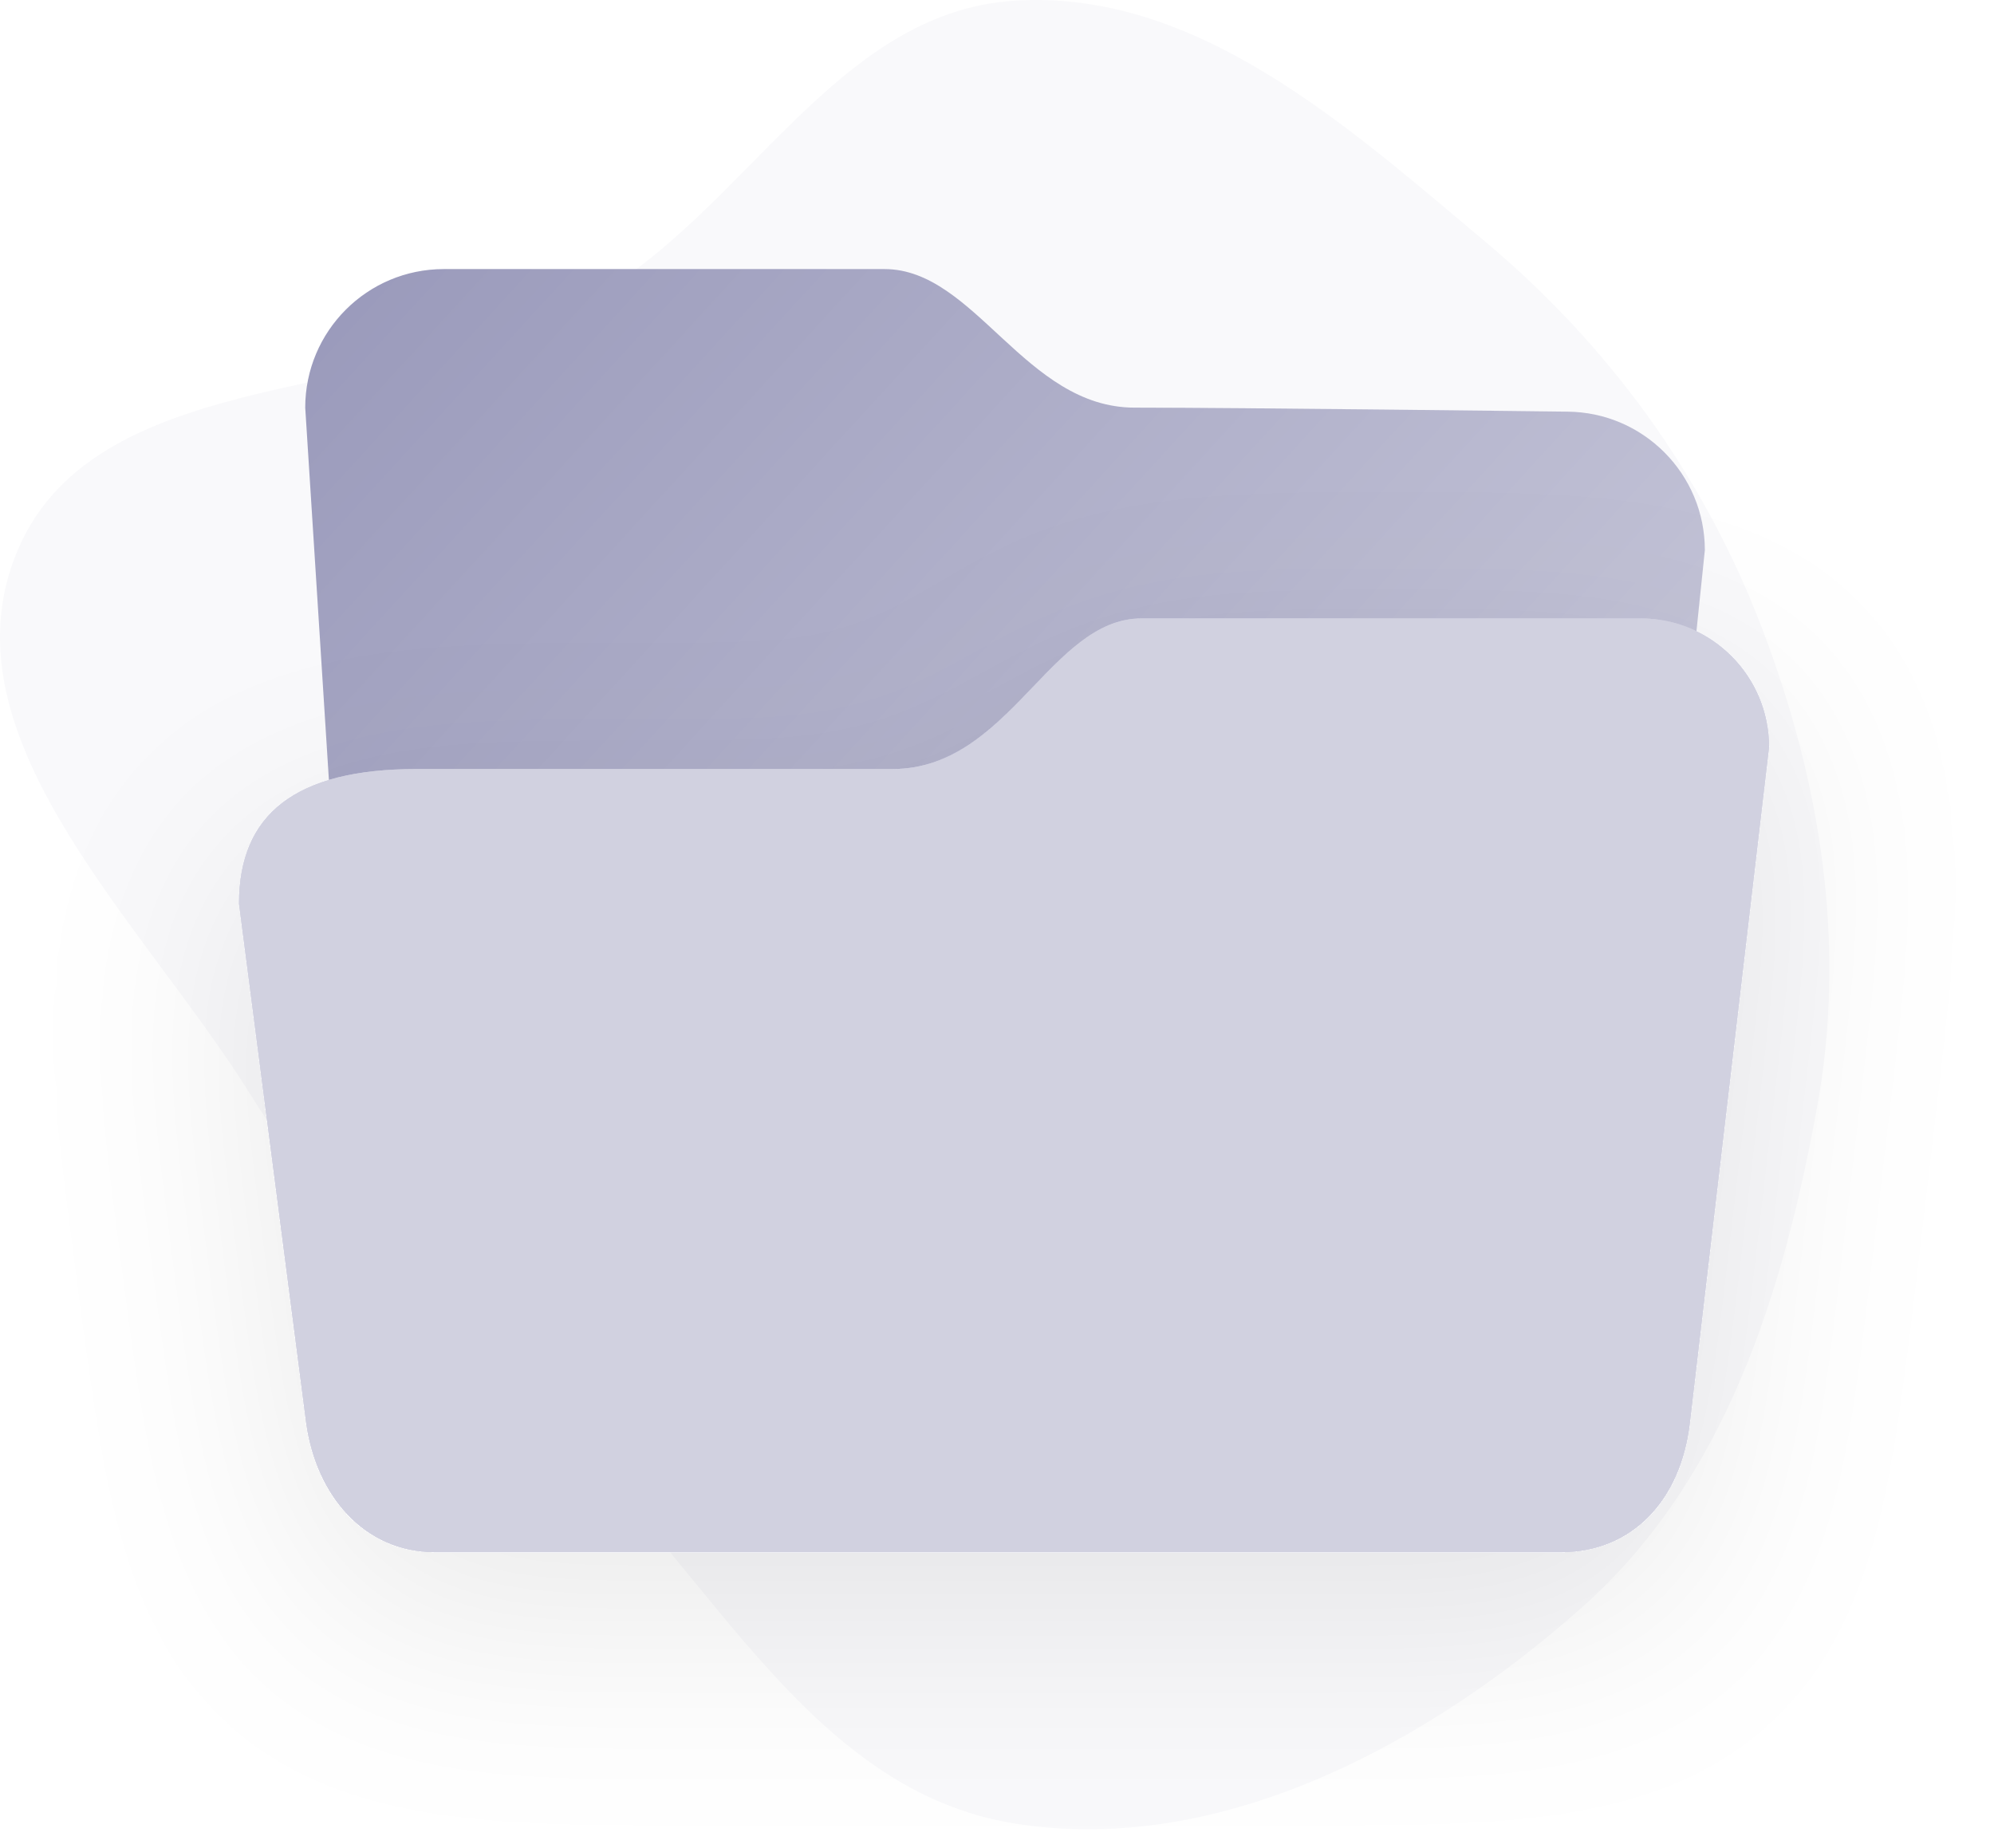
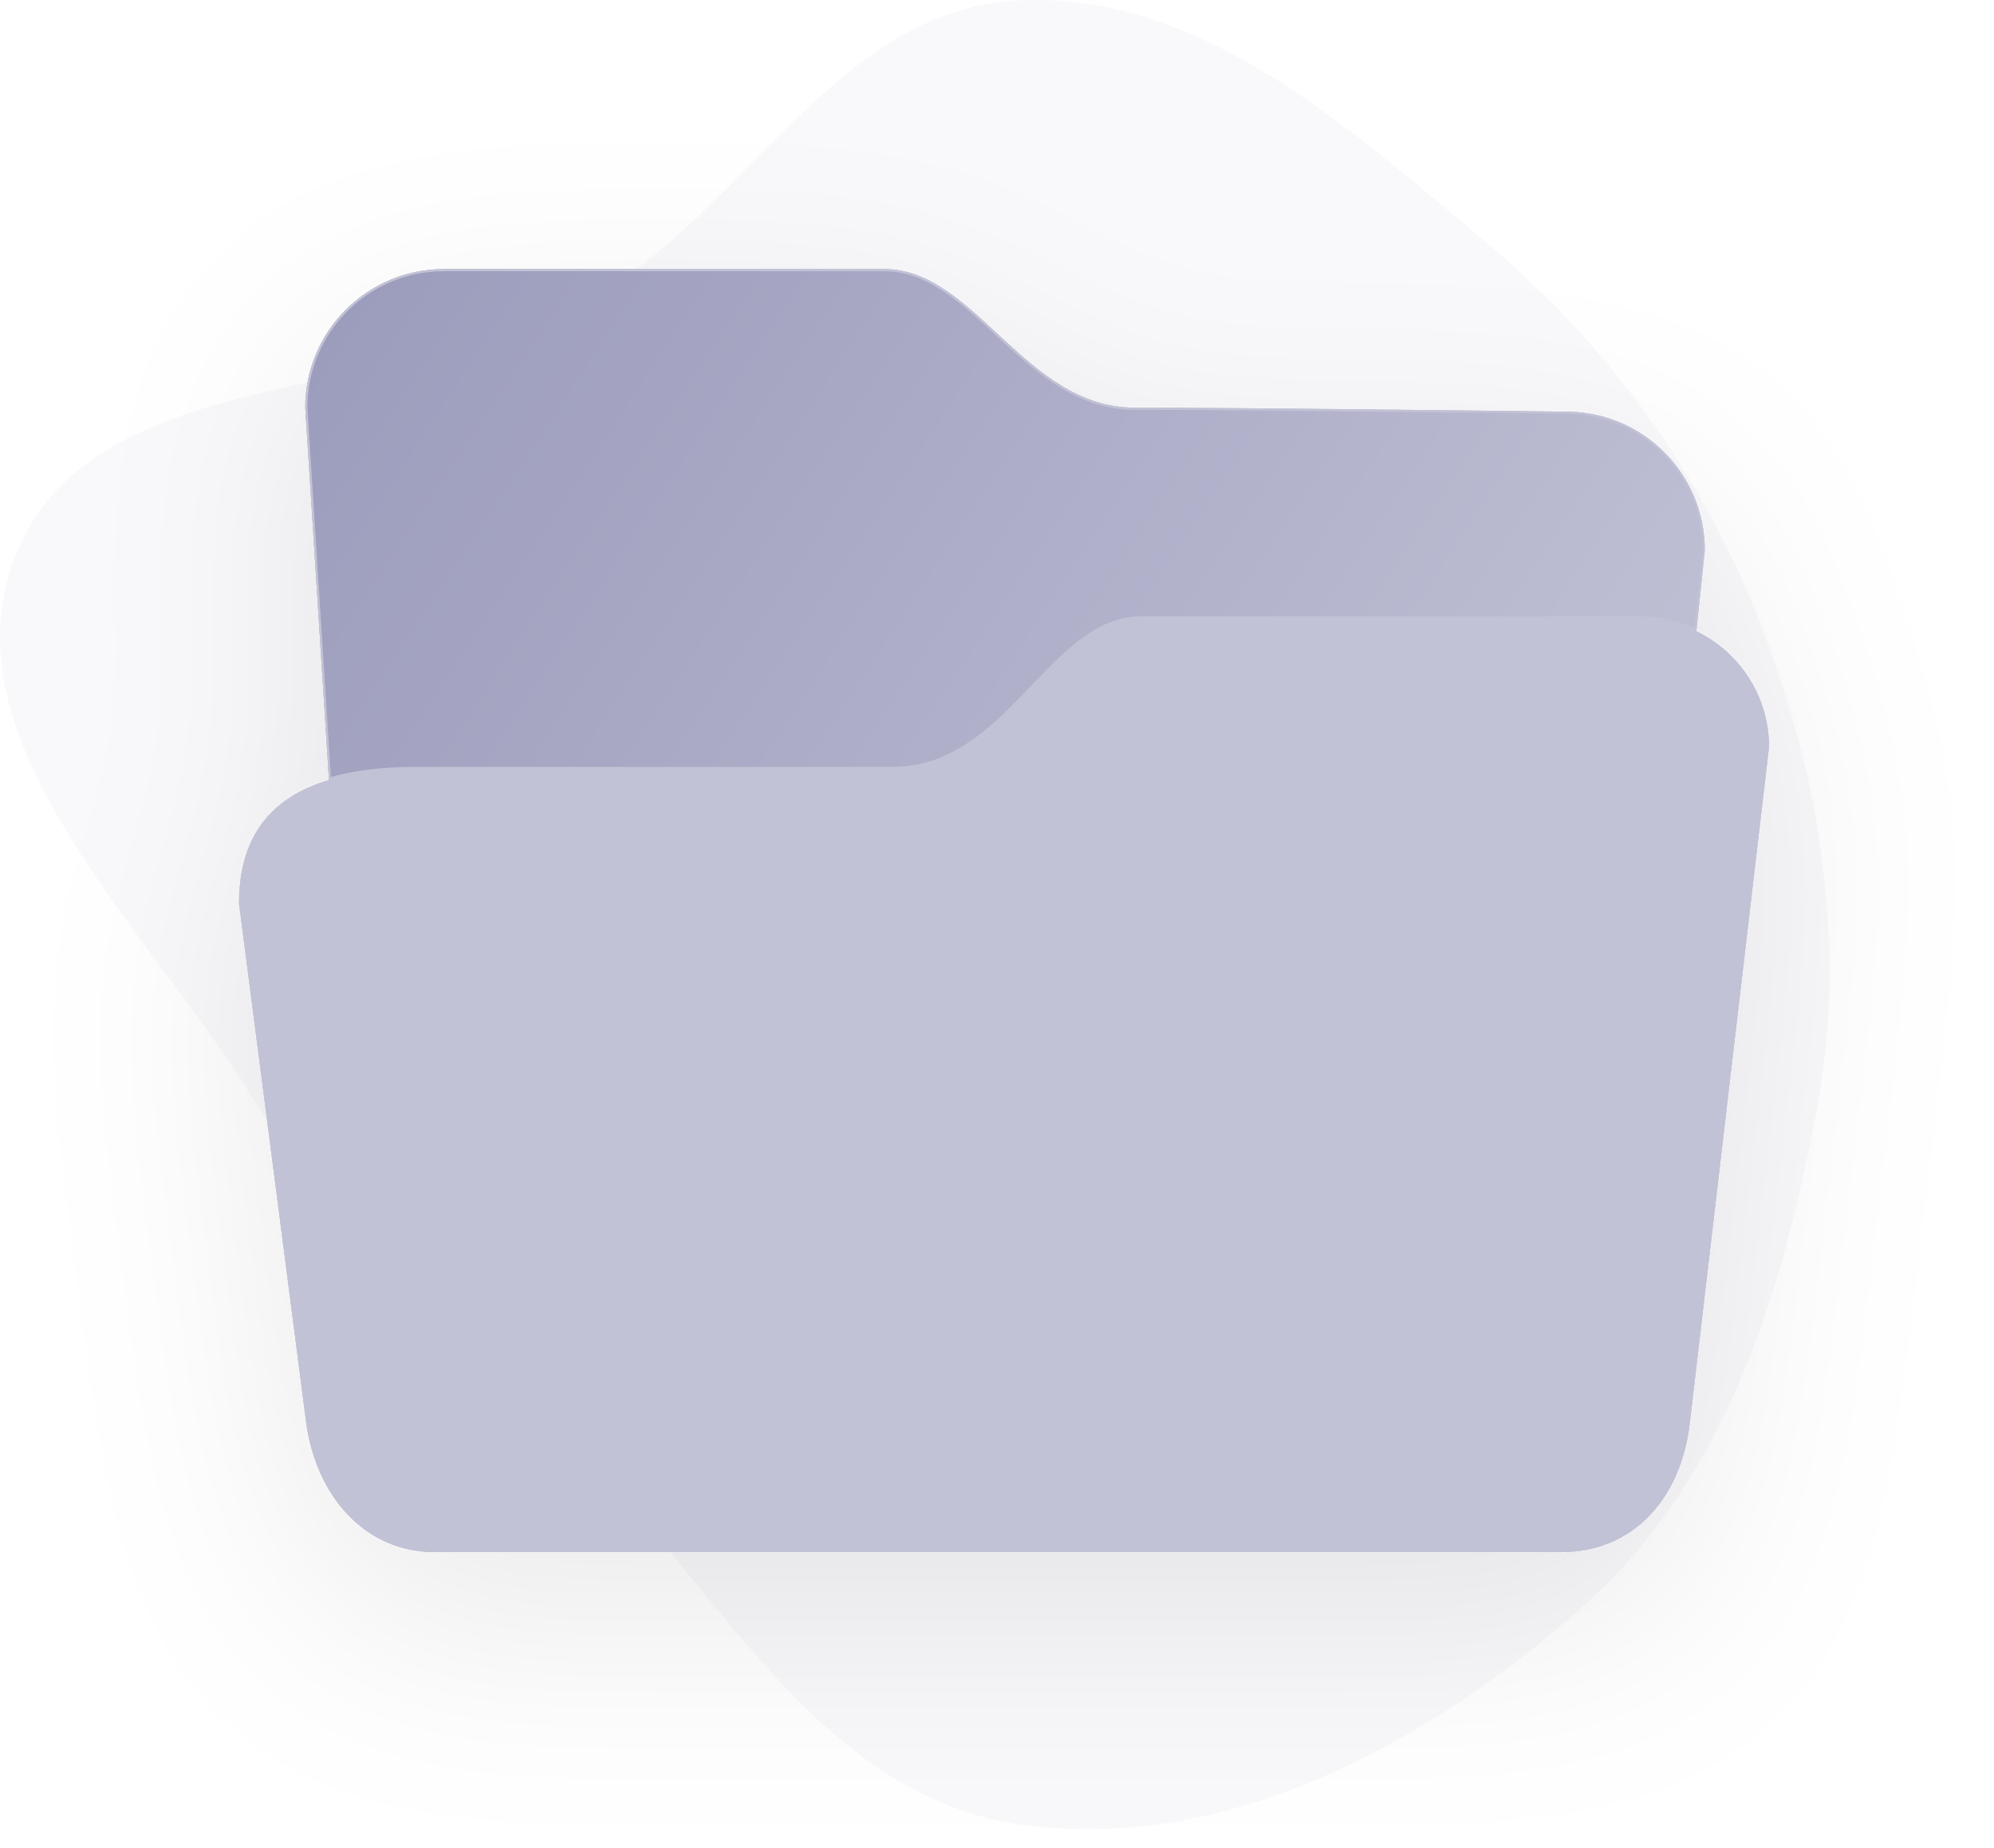
<svg xmlns="http://www.w3.org/2000/svg" width="109" height="101" viewBox="0 0 109 101" fill="none">
  <path fill-rule="evenodd" clip-rule="evenodd" d="M55.425 0.04C65.364 -0.618 73.65 6.892 81.139 13.167C88.025 18.935 93.146 26.067 96.296 34.28C99.551 42.769 100.945 51.672 99.319 60.577C97.484 70.63 94.337 80.866 86.522 87.827C78.157 95.279 66.703 101.512 55.425 99.676C44.433 97.886 39.071 86.343 31.183 78.817C24.8 72.728 18.325 67.31 13.729 59.895C7.857 50.42 -3.358 40.271 0.97 30.066C5.374 19.686 22.019 22.009 32.177 16.408C40.724 11.695 45.578 0.692 55.425 0.04Z" fill="#F9F9FB" />
-   <path d="M16.685 22.283C16.685 18.1 20.076 14.709 24.259 14.709C24.259 14.709 24.259 14.709 24.259 14.709C24.259 14.709 43.413 14.709 48.353 14.709C53.293 14.709 56.037 22.283 62.019 22.283C67.815 22.283 84.528 22.489 85.569 22.502C85.603 22.502 85.637 22.503 85.671 22.503C89.831 22.53 93.194 25.911 93.194 30.077L90.779 53.348C90.779 57.531 87.388 60.922 83.205 60.922H26.235C22.052 60.922 18.66 57.531 18.66 53.348L16.685 22.283Z" fill="url(#paint0_linear_28828_55650)" />
-   <g filter="url(#filter0_d_28828_55650)">
-     <path d="M13.062 49.396C13.062 44.511 16.136 42.041 22.777 42.041C28.43 42.041 38.639 42.041 48.792 42.041C55.159 42.041 57.409 33.809 62.403 33.809H89.681C93.561 33.809 96.706 36.954 96.706 40.834L92.371 77.826C91.877 81.997 89.225 84.851 85.346 84.851H23.765C19.885 84.851 17.288 81.723 16.74 77.826L13.062 49.396Z" fill="#D1D1E0" />
-     <path d="M62.403 33.868H89.681C93.527 33.868 96.645 36.985 96.647 40.83L92.312 77.819C92.066 79.894 91.284 81.638 90.085 82.862C88.887 84.085 87.27 84.792 85.346 84.792H23.765C19.924 84.792 17.345 81.696 16.798 77.818L13.121 49.392C13.122 46.965 13.886 45.147 15.465 43.934C17.049 42.717 19.462 42.101 22.777 42.101H22.81H22.843H22.877H22.91H22.944H22.977H23.011H23.045H23.079H23.113H23.148H23.182H23.216H23.251H23.285H23.32H23.355H23.39H23.425H23.46H23.495H23.53H23.566H23.602H23.637H23.673H23.709H23.744H23.78H23.817H23.853H23.889H23.926H23.962H23.999H24.035H24.072H24.109H24.146H24.183H24.22H24.258H24.295H24.332H24.37H24.408H24.445H24.483H24.521H24.559H24.597H24.636H24.674H24.712H24.751H24.789H24.828H24.867H24.906H24.945H24.984H25.023H25.062H25.101H25.141H25.18H25.22H25.26H25.299H25.339H25.379H25.419H25.459H25.5H25.54H25.58H25.621H25.662H25.702H25.743H25.784H25.825H25.866H25.907H25.948H25.989H26.031H26.072H26.114H26.155H26.197H26.239H26.281H26.323H26.365H26.407H26.449H26.491H26.534H26.576H26.619H26.662H26.704H26.747H26.79H26.833H26.876H26.919H26.962H27.006H27.049H27.093H27.136H27.18H27.223H27.267H27.311H27.355H27.399H27.443H27.487H27.532H27.576H27.62H27.665H27.709H27.754H27.799H27.844H27.889H27.934H27.979H28.024H28.069H28.114H28.16H28.205H28.251H28.296H28.342H28.387H28.433H28.479H28.525H28.571H28.617H28.663H28.71H28.756H28.803H28.849H28.896H28.942H28.989H29.036H29.082H29.129H29.176H29.224H29.271H29.318H29.365H29.413H29.46H29.507H29.555H29.602H29.65H29.698H29.746H29.794H29.842H29.89H29.938H29.986H30.034H30.083H30.131H30.18H30.228H30.277H30.325H30.374H30.423H30.472H30.52H30.57H30.619H30.668H30.717H30.766H30.815H30.865H30.914H30.964H31.013H31.063H31.113H31.162H31.212H31.262H31.312H31.362H31.412H31.462H31.512H31.563H31.613H31.663H31.714H31.764H31.815H31.866H31.916H31.967H32.018H32.069H32.12H32.171H32.222H32.273H32.324H32.375H32.426H32.478H32.529H32.581H32.632H32.684H32.735H32.787H32.839H32.891H32.942H32.994H33.046H33.098H33.15H33.202H33.255H33.307H33.359H33.411H33.464H33.516H33.569H33.621H33.674H33.727H33.779H33.832H33.885H33.938H33.991H34.044H34.097H34.15H34.203H34.256H34.309H34.363H34.416H34.47H34.523H34.577H34.63H34.684H34.737H34.791H34.845H34.898H34.952H35.006H35.06H35.114H35.168H35.222H35.276H35.331H35.385H35.439H35.493H35.548H35.602H35.657H35.711H35.766H35.82H35.875H35.929H35.984H36.039H36.094H36.148H36.203H36.258H36.313H36.368H36.423H36.478H36.534H36.589H36.644H36.699H36.755H36.81H36.865H36.921H36.976H37.032H37.087H37.143H37.199H37.254H37.31H37.366H37.422H37.477H37.533H37.589H37.645H37.701H37.757H37.813H37.87H37.926H37.982H38.038H38.094H38.151H38.207H38.263H38.32H38.376H38.432H38.489H38.546H38.602H38.659H38.715H38.772H38.829H38.886H38.942H38.999H39.056H39.113H39.17H39.227H39.284H39.341H39.398H39.455H39.512H39.569H39.626H39.683H39.741H39.798H39.855H39.913H39.97H40.027H40.085H40.142H40.2H40.257H40.315H40.372H40.43H40.487H40.545H40.603H40.66H40.718H40.776H40.834H40.891H40.949H41.007H41.065H41.123H41.181H41.239H41.297H41.355H41.413H41.471H41.529H41.587H41.645H41.703H41.761H41.819H41.878H41.936H41.994H42.053H42.111H42.169H42.227H42.286H42.344H42.403H42.461H42.52H42.578H42.637H42.695H42.754H42.812H42.871H42.929H42.988H43.047H43.105H43.164H43.223H43.281H43.34H43.399H43.458H43.516H43.575H43.634H43.693H43.752H43.81H43.869H43.928H43.987H44.046H44.105H44.164H44.223H44.282H44.341H44.4H44.459H44.518H44.577H44.636H44.695H44.754H44.813H44.873H44.932H44.991H45.05H45.109H45.168H45.228H45.287H45.346H45.405H45.465H45.524H45.583H45.642H45.702H45.761H45.82H45.879H45.939H45.998H46.057H46.117H46.176H46.235H46.295H46.354H46.413H46.473H46.532H46.592H46.651H46.71H46.77H46.829H46.889H46.948H47.008H47.067H47.126H47.186H47.245H47.305H47.364H47.424H47.483H47.543H47.602H47.662H47.721H47.781H47.84H47.9H47.959H48.019H48.078H48.138H48.197H48.257H48.316H48.376H48.435H48.495H48.554H48.614H48.673H48.733H48.792C52.003 42.101 54.174 40.023 56.155 37.966C56.275 37.841 56.395 37.716 56.514 37.592C57.378 36.691 58.215 35.817 59.101 35.142C60.108 34.375 61.172 33.868 62.403 33.868Z" stroke="#D1D1E0" stroke-width="0.119" />
+   <g filter="url(#filter0_d_29643_36988)">
+     <path d="M16.684 22.283C16.684 18.1 20.076 14.709 24.259 14.709C24.259 14.709 24.259 14.709 24.259 14.709C24.259 14.709 43.413 14.709 48.353 14.709C53.293 14.709 56.037 22.283 62.019 22.283C67.814 22.283 84.528 22.489 85.569 22.502C85.603 22.502 85.637 22.503 85.671 22.503C89.83 22.53 93.194 25.911 93.194 30.077L90.779 53.348C90.779 57.531 87.388 60.922 83.205 60.922H26.234C22.051 60.922 18.66 57.531 18.66 53.348L16.684 22.283Z" fill="url(#paint0_linear_29643_36988)" />
+     <path d="M13.062 49.395C13.062 44.511 16.136 42.041 22.777 42.041C28.43 42.041 38.639 42.041 48.792 42.041C55.159 42.041 57.409 33.808 62.403 33.808H89.681C93.561 33.808 96.706 36.953 96.706 40.833L92.371 77.826C91.877 81.997 89.225 84.851 85.346 84.851H23.765C19.885 84.851 17.288 81.722 16.74 77.826L13.062 49.395Z" fill="#C2C2D6" />
+     <path d="M18.72 53.348H18.72L18.72 53.344L18.041 42.678C19.345 42.294 20.919 42.1 22.777 42.1H22.81H22.843H22.877H22.91H22.944H22.977H23.011H23.045H23.079H23.113H23.148H23.182H23.216H23.251H23.285H23.32H23.355H23.39H23.425H23.46H23.495H23.53H23.566H23.602H23.637H23.673H23.709H23.744H23.78H23.817H23.853H23.889H23.926H23.962H23.999H24.035H24.072H24.109H24.146H24.183H24.22H24.258H24.295H24.332H24.37H24.408H24.445H24.483H24.521H24.559H24.597H24.636H24.674H24.712H24.751H24.789H24.828H24.867H24.906H24.945H24.984H25.023H25.062H25.101H25.141H25.18H25.22H25.26H25.299H25.339H25.379H25.419H25.459H25.5H25.54H25.58H25.621H25.662H25.702H25.743H25.784H25.825H25.866H25.907H25.948H25.989H26.031H26.072H26.114H26.155H26.197H26.239H26.281H26.323H26.365H26.407H26.449H26.491H26.534H26.576H26.619H26.662H26.704H26.747H26.79H26.833H26.876H26.919H26.962H27.006H27.049H27.093H27.136H27.18H27.223H27.267H27.311H27.355H27.399H27.443H27.487H27.532H27.576H27.62H27.665H27.709H27.754H27.799H27.844H27.889H27.934H27.979H28.024H28.069H28.114H28.16H28.205H28.251H28.296H28.342H28.387H28.433H28.479H28.525H28.571H28.617H28.663H28.71H28.756H28.803H28.849H28.896H28.942H28.989H29.036H29.082H29.129H29.176H29.224H29.271H29.318H29.365H29.413H29.46H29.507H29.555H29.602H29.65H29.698H29.746H29.794H29.842H29.89H29.938H29.986H30.034H30.083H30.131H30.18H30.228H30.277H30.325H30.374H30.423H30.472H30.52H30.57H30.619H30.668H30.717H30.766H30.815H30.865H30.914H30.964H31.013H31.063H31.113H31.162H31.212H31.262H31.312H31.362H31.412H31.462H31.512H31.563H31.613H31.663H31.714H31.764H31.815H31.866H31.916H31.967H32.018H32.069H32.12H32.171H32.222H32.273H32.324H32.375H32.426H32.478H32.529H32.581H32.632H32.684H32.735H32.787H32.839H32.891H32.942H32.994H33.046H33.098H33.15H33.202H33.255H33.307H33.359H33.411H33.464H33.516H33.569H33.621H33.674H33.727H33.779H33.832H33.885H33.938H33.991H34.044H34.097H34.15H34.203H34.256H34.309H34.363H34.416H34.47H34.523H34.577H34.63H34.684H34.737H34.791H34.845H34.898H34.952H35.006H35.06H35.114H35.168H35.222H35.276H35.331H35.385H35.439H35.493H35.548H35.602H35.657H35.711H35.766H35.82H35.875H35.929H35.984H36.039H36.094H36.148H36.203H36.258H36.313H36.368H36.423H36.478H36.534H36.589H36.644H36.699H36.755H36.81H36.865H36.921H36.976H37.032H37.087H37.143H37.199H37.254H37.31H37.366H37.422H37.477H37.533H37.589H37.645H37.701H37.757H37.813H37.87H37.926H37.982H38.038H38.094H38.151H38.207H38.263H38.32H38.376H38.432H38.489H38.546H38.602H38.659H38.715H38.772H38.829H38.886H38.942H38.999H39.056H39.113H39.17H39.227H39.284H39.341H39.398H39.455H39.512H39.569H39.626H39.683H39.741H39.798H39.855H39.913H39.97H40.027H40.085H40.142H40.2H40.257H40.315H40.372H40.43H40.487H40.545H40.603H40.66H40.718H40.776H40.834H40.891H40.949H41.007H41.065H41.123H41.181H41.239H41.297H41.355H41.413H41.471H41.529H41.587H41.645H41.703H41.761H41.819H41.878H41.936H41.994H42.053H42.111H42.169H42.227H42.286H42.344H42.403H42.461H42.52H42.578H42.637H42.695H42.754H42.812H42.871H42.929H42.988H43.047H43.105H43.164H43.223H43.281H43.34H43.399H43.458H43.516H43.575H43.634H43.693H43.752H43.81H43.869H43.928H43.987H44.046H44.105H44.164H44.223H44.282H44.341H44.4H44.459H44.518H44.577H44.636H44.695H44.754H44.813H44.873H44.932H44.991H45.05H45.109H45.168H45.228H45.287H45.346H45.405H45.465H45.524H45.583H45.642H45.702H45.761H45.82H45.879H45.939H45.998H46.057H46.117H46.176H46.235H46.295H46.354H46.413H46.473H46.532H46.592H46.651H46.71H46.77H46.829H46.889H46.948H47.008H47.067H47.126H47.186H47.245H47.305H47.364H47.424H47.483H47.543H47.602H47.662H47.721H47.781H47.84H47.9H47.959H48.019H48.078H48.138H48.197H48.257H48.316H48.376H48.435H48.495H48.554H48.614H48.673H48.733H48.792C52.003 42.1 54.174 40.022 56.155 37.966C56.275 37.841 56.395 37.716 56.514 37.592C57.378 36.69 58.215 35.817 59.101 35.142C60.108 34.374 61.172 33.867 62.403 33.867H89.681C90.751 33.867 91.765 34.109 92.671 34.54L90.72 53.342L90.72 53.342V53.348C90.72 57.498 87.355 60.863 83.205 60.863H26.234C22.084 60.863 18.72 57.498 18.72 53.348ZM22.777 41.981C20.925 41.981 19.347 42.173 18.033 42.557L16.744 22.281C16.745 18.132 20.109 14.768 24.259 14.768V14.709C24.259 14.768 24.259 14.768 24.259 14.768H24.259H24.261H24.262H24.264H24.266H24.269H24.272H24.276H24.28H24.285H24.29H24.295H24.301H24.307H24.314H24.321H24.328H24.336H24.344H24.353H24.362H24.372H24.381H24.392H24.402H24.413H24.425H24.437H24.449H24.462H24.475H24.488H24.502H24.516H24.531H24.546H24.561H24.577H24.593H24.61H24.627H24.644H24.662H24.68H24.698H24.717H24.736H24.756H24.776H24.796H24.816H24.837H24.859H24.88H24.902H24.925H24.948H24.971H24.994H25.018H25.042H25.066H25.091H25.116H25.142H25.168H25.194H25.221H25.247H25.275H25.302H25.33H25.358H25.387H25.416H25.445H25.474H25.504H25.534H25.565H25.595H25.627H25.658H25.69H25.722H25.754H25.787H25.82H25.853H25.887H25.92H25.954H25.989H26.024H26.059H26.094H26.13H26.166H26.202H26.238H26.275H26.312H26.35H26.387H26.425H26.464H26.502H26.541H26.58H26.619H26.659H26.699H26.739H26.779H26.82H26.861H26.902H26.944H26.985H27.027H27.07H27.112H27.155H27.198H27.241H27.285H27.329H27.373H27.417H27.462H27.506H27.551H27.596H27.642H27.688H27.734H27.78H27.826H27.873H27.92H27.967H28.014H28.062H28.109H28.157H28.206H28.254H28.303H28.352H28.401H28.45H28.5H28.549H28.599H28.649H28.7H28.75H28.801H28.852H28.903H28.954H29.006H29.058H29.11H29.162H29.214H29.267H29.319H29.372H29.425H29.479H29.532H29.586H29.639H29.693H29.747H29.802H29.856H29.911H29.966H30.021H30.076H30.131H30.187H30.242H30.298H30.354H30.41H30.467H30.523H30.58H30.637H30.693H30.75H30.808H30.865H30.922H30.98H31.038H31.096H31.154H31.212H31.27H31.329H31.387H31.446H31.505H31.564H31.623H31.682H31.742H31.801H31.861H31.921H31.98H32.04H32.1H32.161H32.221H32.281H32.342H32.402H32.463H32.524H32.585H32.646H32.707H32.768H32.83H32.891H32.953H33.014H33.076H33.138H33.2H33.262H33.324H33.386H33.448H33.51H33.573H33.635H33.698H33.76H33.823H33.886H33.949H34.011H34.074H34.137H34.2H34.264H34.327H34.39H34.453H34.517H34.58H34.644H34.707H34.771H34.834H34.898H34.962H35.026H35.09H35.153H35.217H35.281H35.345H35.409H35.473H35.537H35.601H35.666H35.73H35.794H35.858H35.922H35.987H36.051H36.115H36.18H36.244H36.308H36.373H36.437H36.502H36.566H36.63H36.695H36.759H36.824H36.888H36.952H37.017H37.081H37.146H37.21H37.275H37.339H37.403H37.468H37.532H37.596H37.661H37.725H37.789H37.853H37.918H37.982H38.046H38.11H38.174H38.239H38.303H38.367H38.431H38.495H38.559H38.623H38.686H38.75H38.814H38.878H38.941H39.005H39.069H39.132H39.196H39.259H39.322H39.386H39.449H39.512H39.575H39.638H39.701H39.764H39.827H39.89H39.953H40.015H40.078H40.14H40.203H40.265H40.328H40.39H40.452H40.514H40.576H40.638H40.7H40.761H40.823H40.884H40.946H41.007H41.068H41.129H41.19H41.251H41.312H41.373H41.433H41.494H41.554H41.614H41.675H41.735H41.795H41.854H41.914H41.974H42.033H42.093H42.152H42.211H42.27H42.329H42.387H42.446H42.504H42.563H42.621H42.679H42.737H42.794H42.852H42.91H42.967H43.024H43.081H43.138H43.195H43.251H43.308H43.364H43.42H43.476H43.532H43.587H43.643H43.698H43.753H43.808H43.863H43.918H43.972H44.026H44.081H44.134H44.188H44.242H44.295H44.348H44.401H44.454H44.507H44.559H44.612H44.664H44.716H44.767H44.819H44.87H44.921H44.972H45.023H45.073H45.124H45.174H45.224H45.273H45.323H45.372H45.421H45.47H45.519H45.567H45.615H45.663H45.711H45.758H45.806H45.853H45.899H45.946H45.992H46.038H46.084H46.13H46.175H46.221H46.266H46.31H46.355H46.399H46.443H46.487H46.53H46.573H46.616H46.659H46.702H46.744H46.786H46.827H46.869H46.91H46.951H46.992H47.032H47.072H47.112H47.151H47.191H47.23H47.268H47.307H47.345H47.383H47.42H47.458H47.495H47.532H47.568H47.604H47.64H47.676H47.711H47.746H47.781H47.815H47.849H47.883H47.916H47.95H47.983H48.015H48.047H48.08H48.111H48.142H48.173H48.204H48.235H48.265H48.294H48.324H48.353C49.572 14.768 50.658 15.235 51.698 15.941C52.639 16.581 53.538 17.413 54.462 18.268C54.559 18.358 54.657 18.449 54.755 18.54C56.804 20.431 59.002 22.342 62.019 22.342C67.814 22.342 84.527 22.548 85.568 22.561C85.602 22.562 85.637 22.562 85.671 22.562C89.796 22.589 93.133 25.942 93.135 30.074L92.684 34.415C91.772 33.988 90.755 33.749 89.681 33.749H62.403C61.137 33.749 60.048 34.271 59.029 35.047C58.135 35.729 57.291 36.609 56.428 37.51C56.309 37.634 56.19 37.759 56.069 37.883C54.085 39.943 51.947 41.981 48.792 41.981H48.733H48.673H48.614H48.554H48.495H48.435H48.376H48.316H48.257H48.197H48.138H48.078H48.019H47.959H47.9H47.84H47.781H47.721H47.662H47.602H47.543H47.483H47.424H47.364H47.305H47.245H47.186H47.126H47.067H47.008H46.948H46.889H46.829H46.77H46.71H46.651H46.592H46.532H46.473H46.413H46.354H46.295H46.235H46.176H46.117H46.057H45.998H45.939H45.879H45.82H45.761H45.702H45.642H45.583H45.524H45.465H45.405H45.346H45.287H45.228H45.168H45.109H45.05H44.991H44.932H44.873H44.813H44.754H44.695H44.636H44.577H44.518H44.459H44.4H44.341H44.282H44.223H44.164H44.105H44.046H43.987H43.928H43.869H43.81H43.752H43.693H43.634H43.575H43.516H43.458H43.399H43.34H43.281H43.223H43.164H43.105H43.047H42.988H42.929H42.871H42.812H42.754H42.695H42.637H42.578H42.52H42.461H42.403H42.344H42.286H42.227H42.169H42.111H42.053H41.994H41.936H41.878H41.819H41.761H41.703H41.645H41.587H41.529H41.471H41.413H41.355H41.297H41.239H41.181H41.123H41.065H41.007H40.949H40.891H40.834H40.776H40.718H40.66H40.603H40.545H40.487H40.43H40.372H40.315H40.257H40.2H40.142H40.085H40.027H39.97H39.913H39.855H39.798H39.741H39.683H39.626H39.569H39.512H39.455H39.398H39.341H39.284H39.227H39.17H39.113H39.056H38.999H38.942H38.886H38.829H38.772H38.715H38.659H38.602H38.546H38.489H38.432H38.376H38.32H38.263H38.207H38.151H38.094H38.038H37.982H37.926H37.87H37.813H37.757H37.701H37.645H37.589H37.533H37.477H37.422H37.366H37.31H37.254H37.199H37.143H37.087H37.032H36.976H36.921H36.865H36.81H36.755H36.699H36.644H36.589H36.534H36.478H36.423H36.368H36.313H36.258H36.203H36.148H36.094H36.039H35.984H35.929H35.875H35.82H35.766H35.711H35.657H35.602H35.548H35.493H35.439H35.385H35.331H35.276H35.222H35.168H35.114H35.06H35.006H34.952H34.898H34.845H34.791H34.737H34.684H34.63H34.577H34.523H34.47H34.416H34.363H34.309H34.256H34.203H34.15H34.097H34.044H33.991H33.938H33.885H33.832H33.779H33.727H33.674H33.621H33.569H33.516H33.464H33.411H33.359H33.307H33.255H33.202H33.15H33.098H33.046H32.994H32.942H32.891H32.839H32.787H32.735H32.684H32.632H32.581H32.529H32.478H32.426H32.375H32.324H32.273H32.222H32.171H32.12H32.069H32.018H31.967H31.916H31.866H31.815H31.764H31.714H31.663H31.613H31.563H31.512H31.462H31.412H31.362H31.312H31.262H31.212H31.162H31.113H31.063H31.013H30.964H30.914H30.865H30.815H30.766H30.717H30.668H30.619H30.57H30.52H30.472H30.423H30.374H30.325H30.277H30.228H30.18H30.131H30.083H30.034H29.986H29.938H29.89H29.842H29.794H29.746H29.698H29.65H29.602H29.555H29.507H29.46H29.413H29.365H29.318H29.271H29.224H29.176H29.129H29.082H29.036H28.989H28.942H28.896H28.849H28.803H28.756H28.71H28.663H28.617H28.571H28.525H28.479H28.433H28.387H28.342H28.296H28.251H28.205H28.16H28.114H28.069H28.024H27.979H27.934H27.889H27.844H27.799H27.754H27.709H27.665H27.62H27.576H27.532H27.487H27.443H27.399H27.355H27.311H27.267H27.223H27.18H27.136H27.093H27.049H27.006H26.962H26.919H26.876H26.833H26.79H26.747H26.704H26.662H26.619H26.576H26.534H26.491H26.449H26.407H26.365H26.323H26.281H26.239H26.197H26.155H26.114H26.072H26.031H25.989H25.948H25.907H25.866H25.825H25.784H25.743H25.702H25.662H25.621H25.58H25.54H25.5H25.459H25.419H25.379H25.339H25.299H25.26H25.22H25.18H25.141H25.101H25.062H25.023H24.984H24.945H24.906H24.867H24.828H24.789H24.751H24.712H24.674H24.636H24.597H24.559H24.521H24.483H24.445H24.408H24.37H24.332H24.295H24.258H24.22H24.183H24.146H24.109H24.072H24.035H23.999H23.962H23.926H23.889H23.853H23.817H23.78H23.744H23.709H23.673H23.637H23.602H23.566H23.53H23.495H23.46H23.425H23.39H23.355H23.32H23.285H23.251H23.216H23.182H23.148H23.113H23.079H23.045H23.011H22.977H22.944H22.91H22.877H22.843H22.81H22.777ZM92.784 34.595C95.073 35.736 96.646 38.099 96.647 40.83L92.312 77.819C92.312 77.819 92.312 77.819 92.312 77.819C92.066 79.894 91.284 81.637 90.085 82.861C88.887 84.084 87.27 84.792 85.346 84.792H23.765C19.924 84.792 17.345 81.695 16.798 77.817L13.121 49.392C13.122 46.964 13.886 45.147 15.465 43.933C16.135 43.419 16.953 43.012 17.924 42.713L18.601 53.35C18.602 57.565 22.019 60.981 26.234 60.981H83.205C87.419 60.981 90.836 57.565 90.838 53.351L92.784 34.595Z" stroke="#C2C2D6" stroke-width="0.119" />
  </g>
  <defs>
-     <filter id="filter0_d_28828_55650" x="1.062" y="25.809" width="107.645" height="75.043" filterUnits="userSpaceOnUse" color-interpolation-filters="sRGB">
+     <filter id="filter0_d_29643_36988" x="1.062" y="6.709" width="107.645" height="94.142" filterUnits="userSpaceOnUse" color-interpolation-filters="sRGB">
      <feFlood flood-opacity="0" result="BackgroundImageFix" />
      <feColorMatrix in="SourceAlpha" type="matrix" values="0 0 0 0 0 0 0 0 0 0 0 0 0 0 0 0 0 0 127 0" result="hardAlpha" />
      <feOffset dy="4" />
      <feGaussianBlur stdDeviation="6" />
      <feComposite in2="hardAlpha" operator="out" />
      <feColorMatrix type="matrix" values="0 0 0 0 0 0 0 0 0 0 0 0 0 0 0 0 0 0 0.08 0" />
-       <feBlend mode="normal" in2="BackgroundImageFix" result="effect1_dropShadow_28828_55650" />
-       <feBlend mode="normal" in="SourceGraphic" in2="effect1_dropShadow_28828_55650" result="shape" />
+       <feBlend mode="normal" in2="BackgroundImageFix" result="effect1_dropShadow_29643_36988" />
+       <feBlend mode="normal" in="SourceGraphic" in2="effect1_dropShadow_29643_36988" result="shape" />
    </filter>
-     <linearGradient id="paint0_linear_28828_55650" x1="-15.625" y1="-0.625" x2="79.616" y2="86.564" gradientUnits="userSpaceOnUse">
+     <linearGradient id="paint0_linear_29643_36988" x1="-22.261" y1="-8.566" x2="111.126" y2="79.389" gradientUnits="userSpaceOnUse">
      <stop stop-color="#8585AD" />
      <stop offset="1" stop-color="#D1D1E0" />
    </linearGradient>
  </defs>
</svg>
